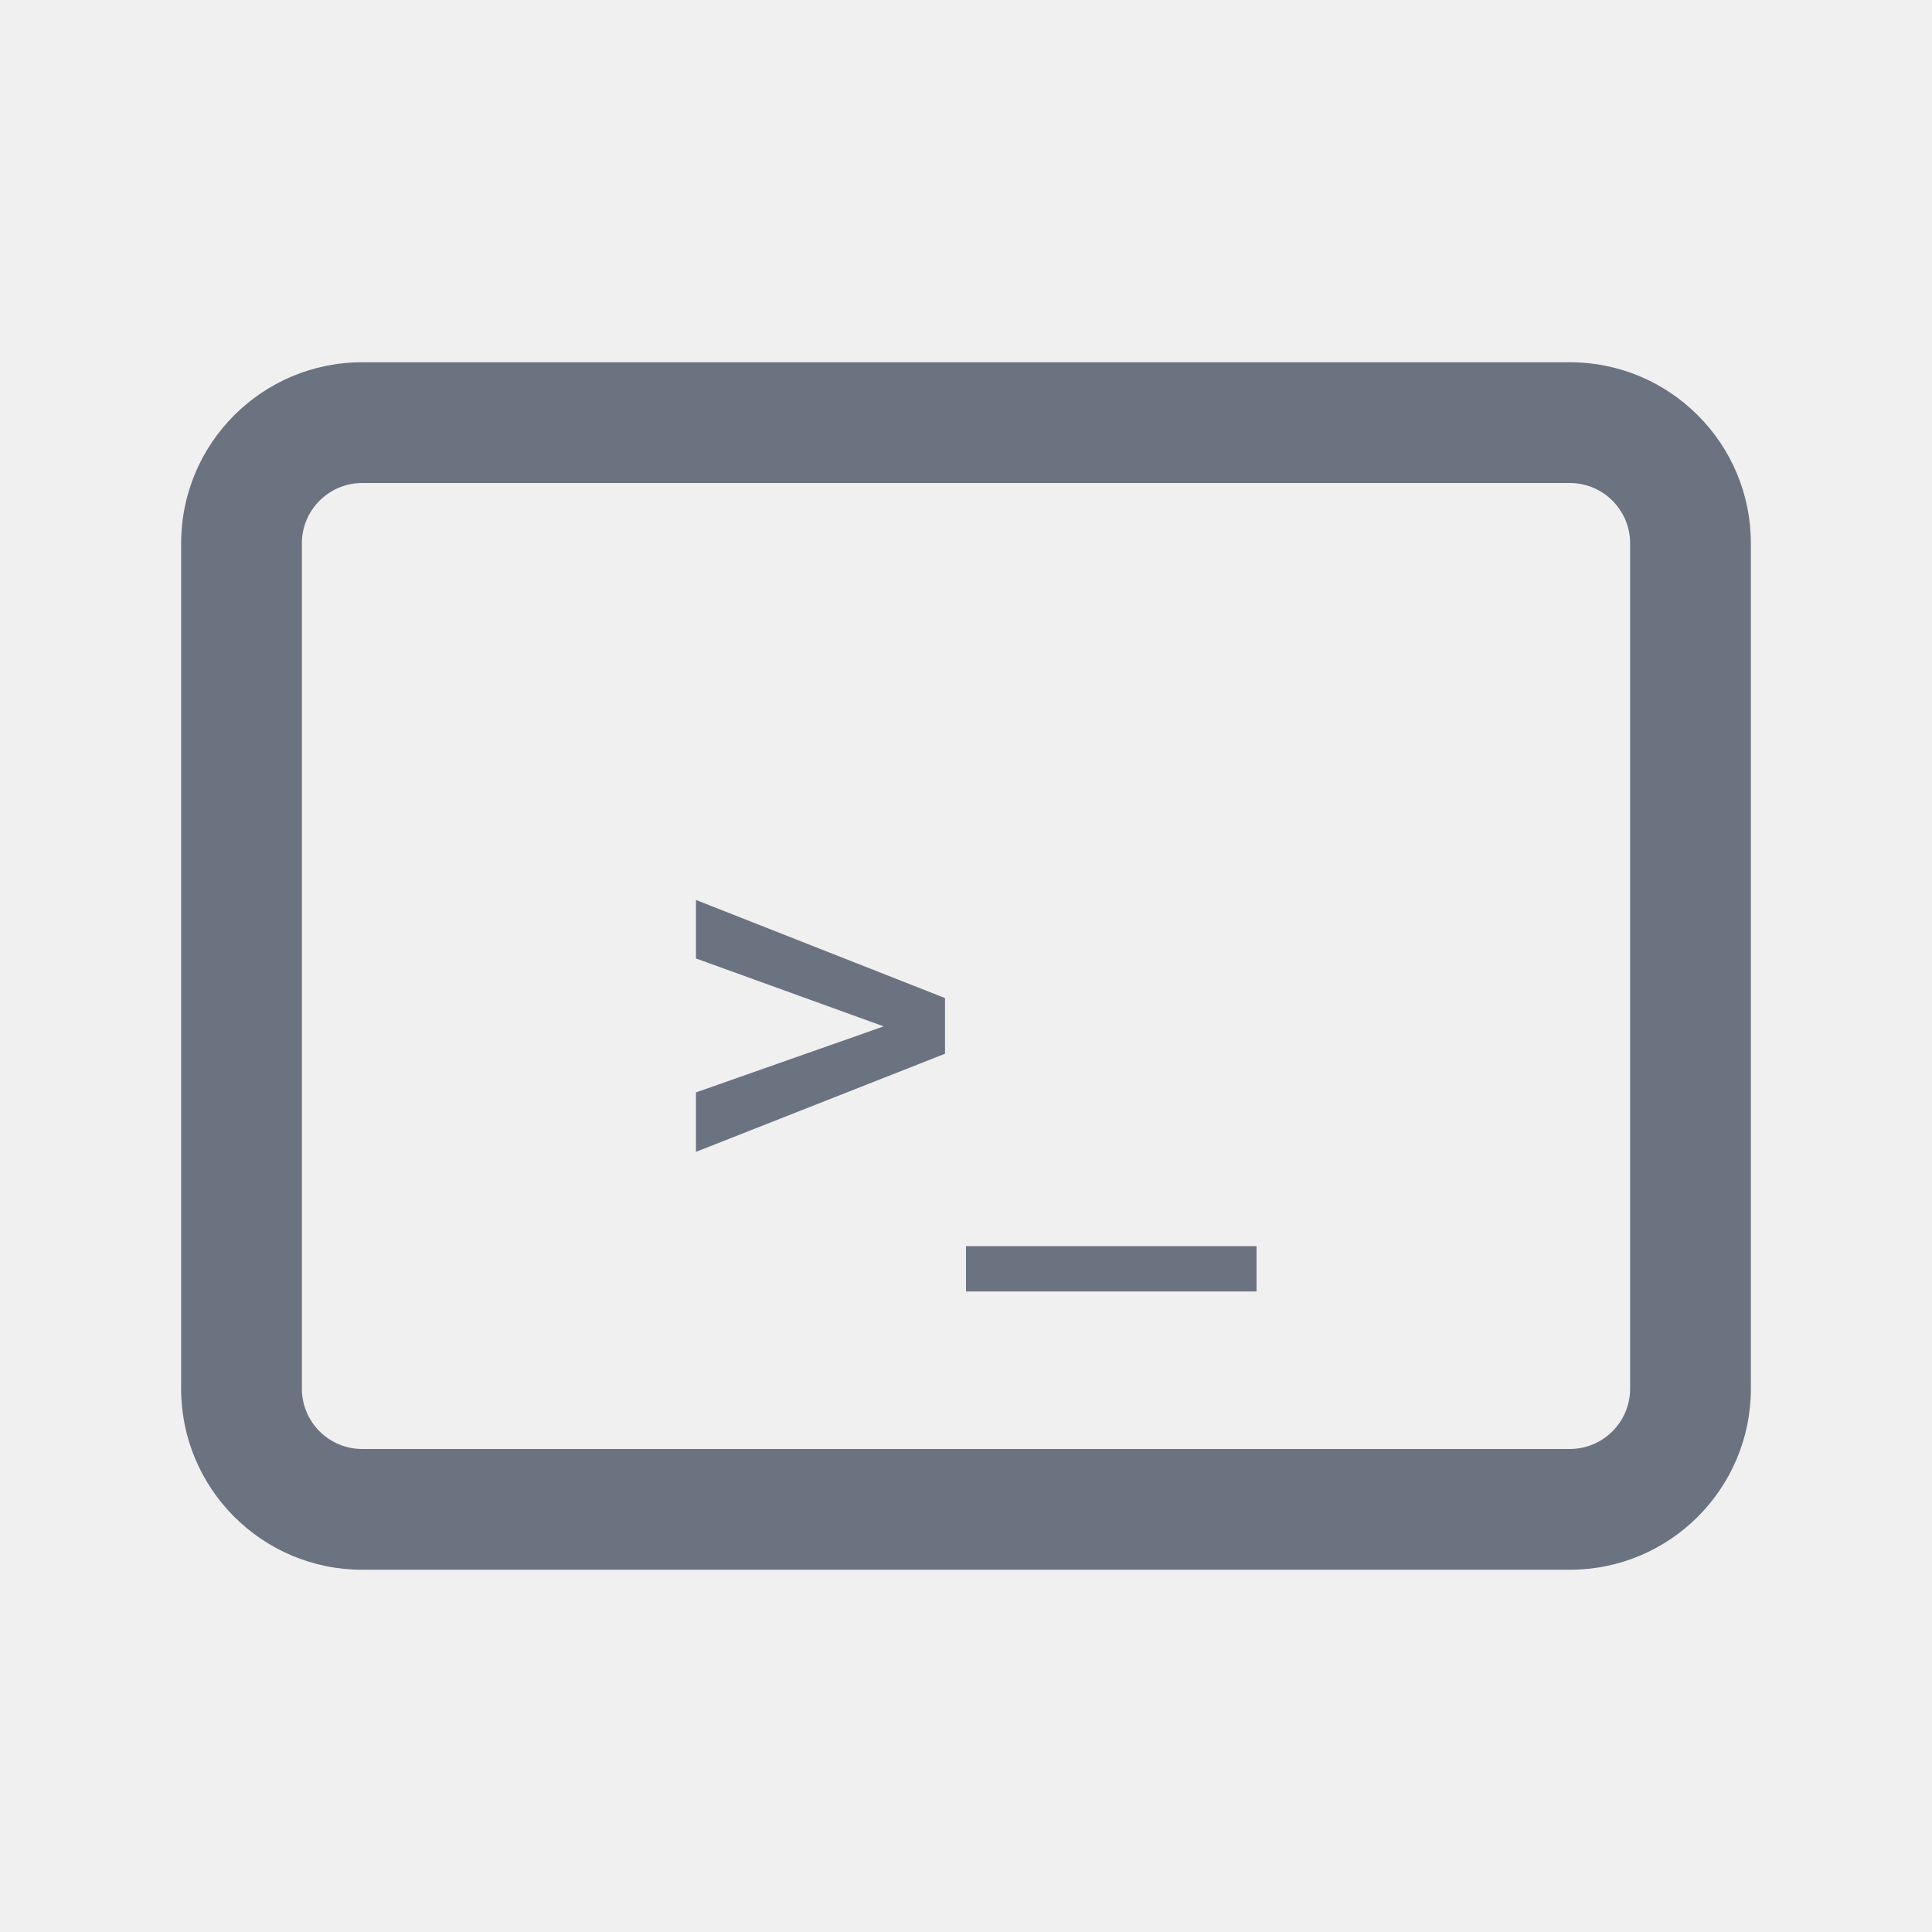
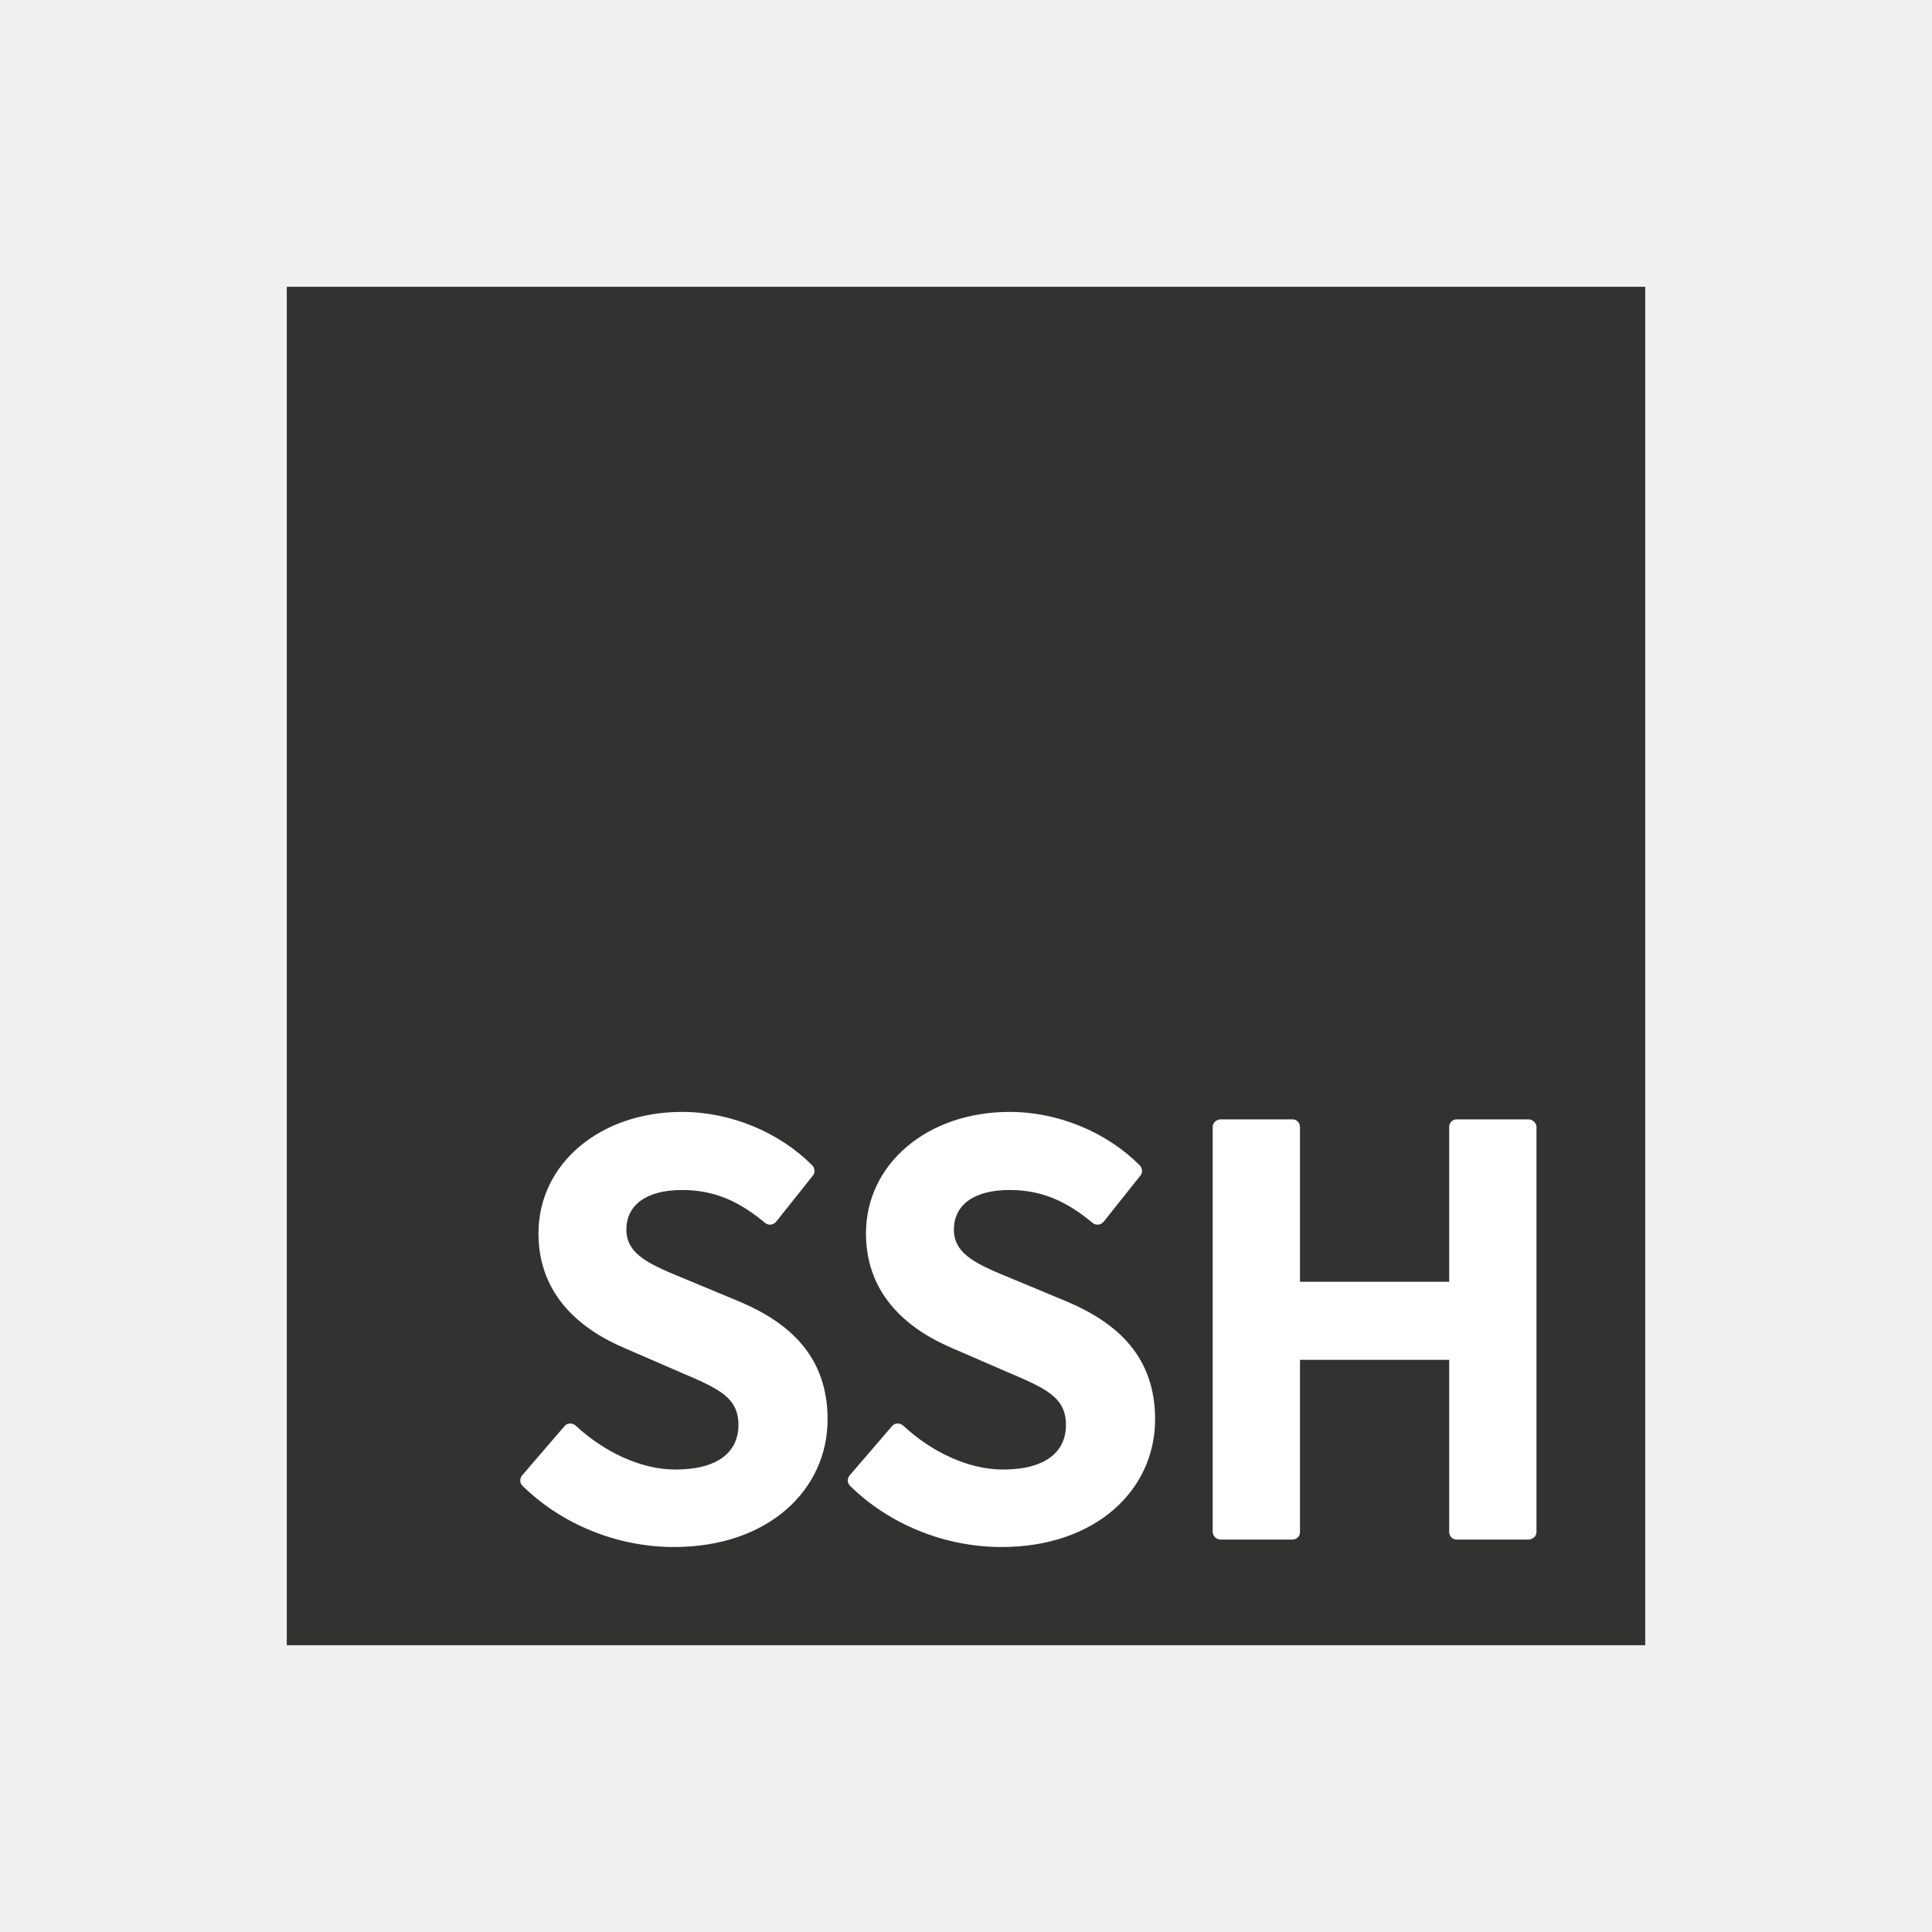
- <svg xmlns="http://www.w3.org/2000/svg" viewBox="0 0 32 32" fill="#6B7280">
-   <path d="M6 6a3 3 0 0 0-3 3v14a3 3 0 0 0 3 3h20a3 3 0 0 0 3-3V9a3 3 0 0 0-3-3H6zm0 2h20a1 1 0 0 1 1 1v14a1 1 0 0 1-1 1H6a1 1 0 0 1-1-1V9a1 1 0 0 1 1-1z" />
-   <text x="16" y="19.5" font-family="monospace" font-size="8" font-weight="bold" text-anchor="middle" fill="#6B7280">&gt;_</text>
+ <svg xmlns="http://www.w3.org/2000/svg" width="128" height="128" viewBox="0 0 128 128" fill="none">
+   <path d="M19 19H109V109H19V19Z" fill="#323330" />
+   <path d="M34.608 97.731C34.444 97.895 34.403 98.224 34.608 98.429C37.234 101.016 40.925 102.494 44.658 102.494C50.893 102.494 54.83 98.716 54.83 94.035C54.83 89.888 52.328 87.67 49.088 86.274L45.437 84.754C43.14 83.81 41.499 83.153 41.499 81.469C41.499 79.868 42.771 78.841 45.191 78.841C47.365 78.841 49.006 79.621 50.688 81.018C50.934 81.223 51.262 81.141 51.426 80.936L53.846 77.897C54.01 77.732 54.01 77.404 53.805 77.199C51.631 75.022 48.432 73.667 45.191 73.667C39.736 73.667 35.675 77.116 35.675 81.716C35.675 85.945 38.669 88.163 41.376 89.313L45.068 90.914C47.57 91.982 48.924 92.557 48.924 94.405C48.924 96.129 47.652 97.361 44.74 97.361C42.443 97.361 39.982 96.171 38.136 94.446C37.89 94.24 37.562 94.281 37.398 94.487L34.608 97.731ZM56.307 97.731C56.143 97.895 56.102 98.224 56.307 98.429C58.932 101.016 62.624 102.494 66.356 102.494C72.591 102.494 76.529 98.716 76.529 94.035C76.529 89.888 74.027 87.67 70.786 86.274L67.136 84.754C64.839 83.81 63.198 83.153 63.198 81.469C63.198 79.868 64.469 78.841 66.89 78.841C69.064 78.841 70.704 79.621 72.386 81.018C72.632 81.223 72.96 81.141 73.124 80.936L75.545 77.897C75.709 77.732 75.709 77.404 75.504 77.199C73.33 75.022 70.13 73.667 66.89 73.667C61.434 73.667 57.373 77.116 57.373 81.716C57.373 85.945 60.368 88.163 63.075 89.313L66.767 90.914C69.269 91.982 70.622 92.557 70.622 94.405C70.622 96.129 69.351 97.361 66.439 97.361C64.141 97.361 61.68 96.171 59.834 94.446C59.588 94.24 59.26 94.281 59.096 94.487L56.307 97.731ZM80.344 101.509C80.344 101.714 80.549 102.002 80.877 102.002H85.635C85.84 102.002 86.127 101.837 86.127 101.509V90.093H96.013V101.509C96.013 101.714 96.177 102.002 96.505 102.002H101.263C101.468 102.002 101.796 101.838 101.796 101.509V74.653C101.796 74.447 101.591 74.16 101.263 74.16H96.505C96.3 74.16 96.013 74.324 96.013 74.653V84.919H86.127V74.653C86.127 74.447 85.963 74.16 85.635 74.16H80.877C80.672 74.16 80.344 74.324 80.344 74.653L80.344 101.509Z" fill="white" />
</svg>
